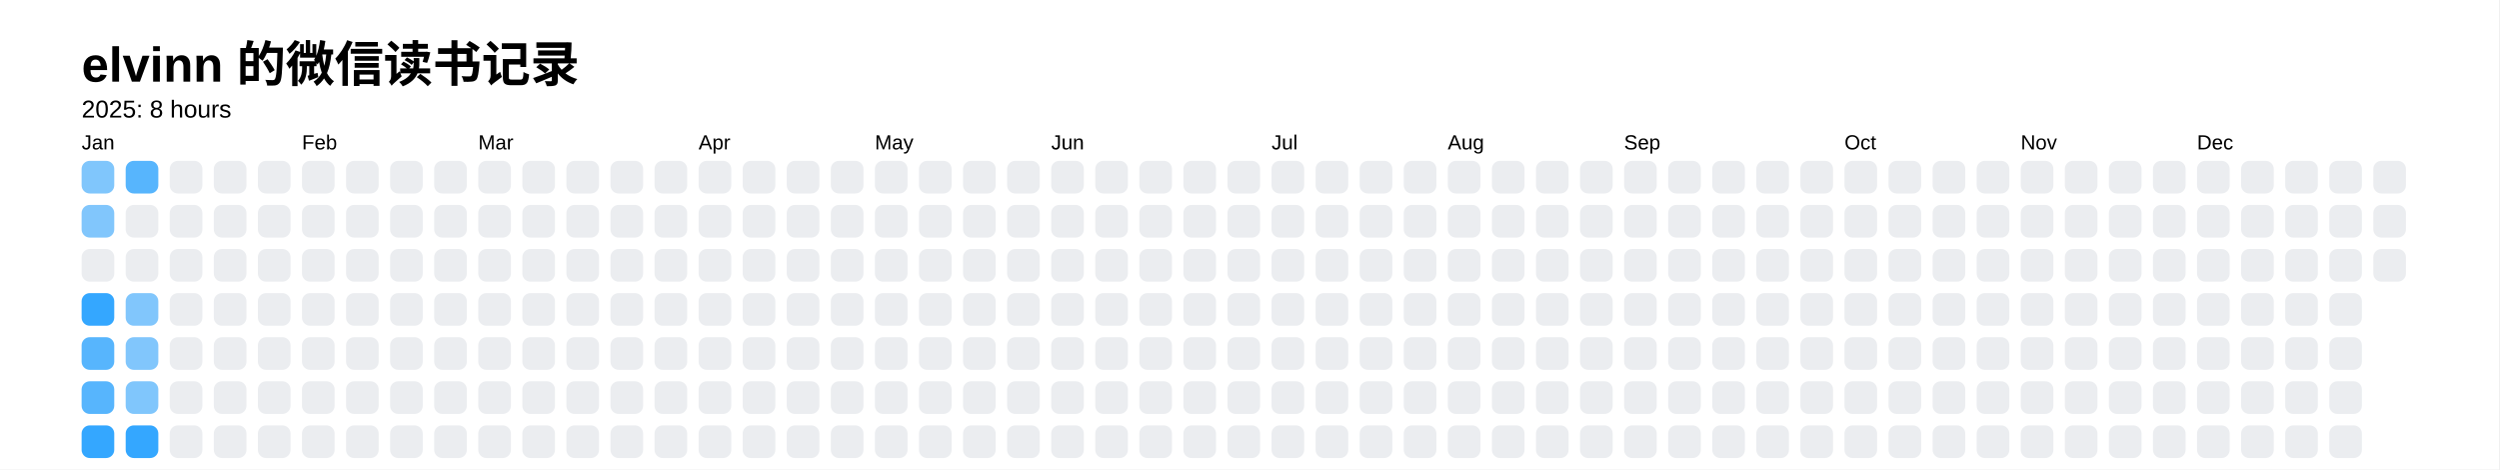
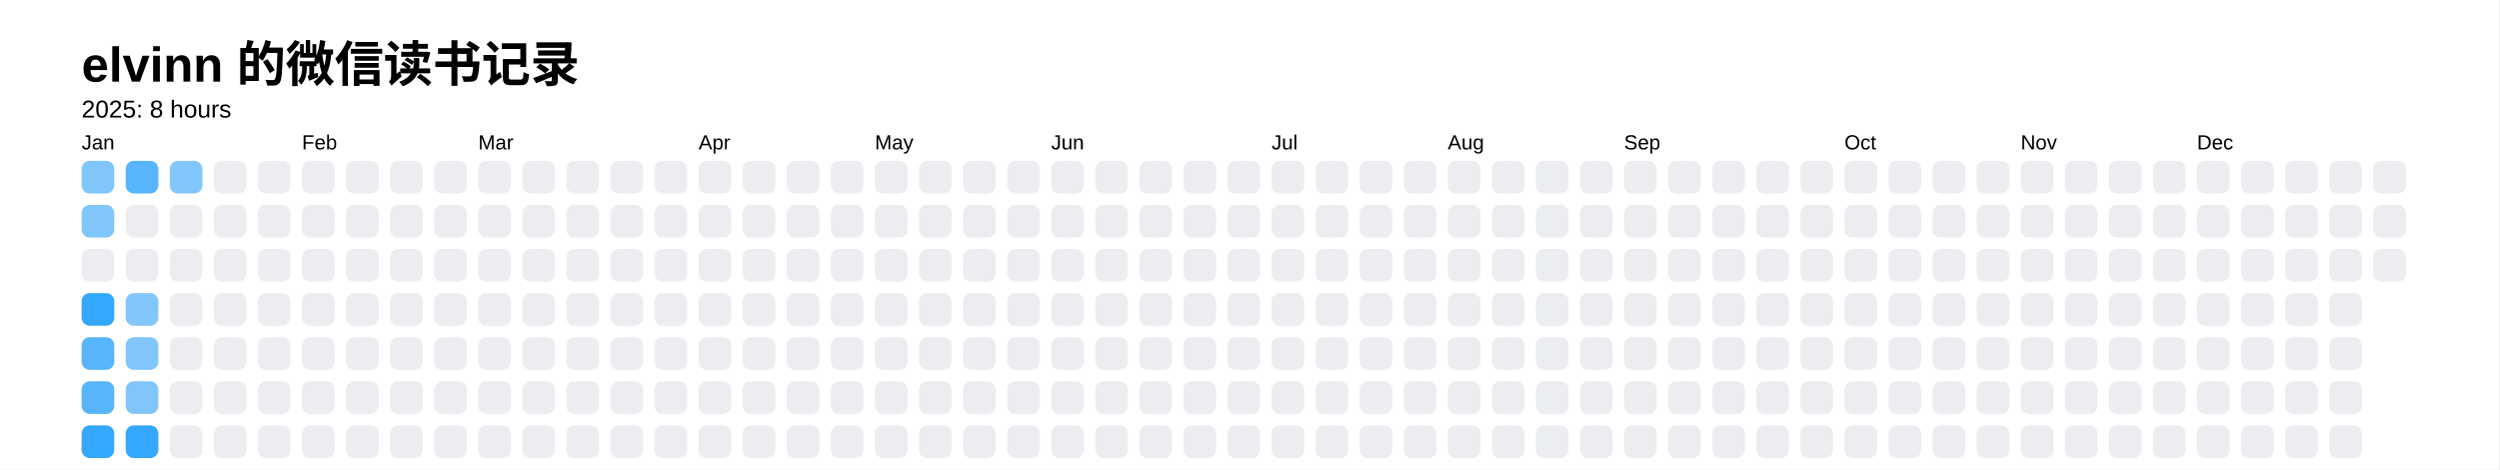
<svg xmlns="http://www.w3.org/2000/svg" baseProfile="full" height="57.5mm" version="1.1" viewBox="0,0,306.2,57.5" width="306.2mm">
  <defs />
  <rect fill="#FFFFFF" height="57.5" width="306.2" x="0" y="0" />
  <text fill="#000000" style="font-size:6px; font-family:Arial; font-weight:bold;" x="10" y="10">elvinn 的微信读书记录</text>
  <text fill="#000000" style="font-size:3px; font-family:Arial;" x="10" y="14.4">2025: 8 hours</text>
  <text fill="#000000" style="font-size:2.5px; font-family:Arial" x="10" y="18.3">Jan</text>
  <rect fill="#80c6fc" height="4" rx="1" ry="1" width="4" x="10" y="19.7" />
  <rect fill="#81c6fc" height="4" rx="1" ry="1" width="4" x="10" y="25.1" />
  <rect fill="#EBEDF0" height="4" rx="1" ry="1" width="4" x="10" y="30.5" />
  <rect fill="#34A7FF" height="4" rx="1" ry="1" width="4" x="10" y="35.9" />
  <rect fill="#57b5fd" height="4" rx="1" ry="1" width="4" x="10" y="41.3" />
  <rect fill="#57b5fd" height="4" rx="1" ry="1" width="4" x="10" y="46.7" />
  <rect fill="#34A7FF" height="4" rx="1" ry="1" width="4" x="10" y="52.1" />
  <rect fill="#57b5fd" height="4" rx="1" ry="1" width="4" x="15.4" y="19.7" />
  <rect fill="#EBEDF0" height="4" rx="1" ry="1" width="4" x="15.4" y="25.1" />
  <rect fill="#EBEDF0" height="4" rx="1" ry="1" width="4" x="15.4" y="30.5" />
  <rect fill="#81c6fc" height="4" rx="1" ry="1" width="4" x="15.4" y="35.9" />
  <rect fill="#81c6fc" height="4" rx="1" ry="1" width="4" x="15.4" y="41.3" />
  <rect fill="#80c6fc" height="4" rx="1" ry="1" width="4" x="15.4" y="46.7" />
  <rect fill="#34A7FF" height="4" rx="1" ry="1" width="4" x="15.4" y="52.1" />
-   <rect fill="#EBEDF0" height="4" rx="1" ry="1" width="4" x="20.8" y="19.7" />
+   <rect fill="#81c6fc" height="4" rx="1" ry="1" width="4" x="20.8" y="19.7" />
  <rect fill="#EBEDF0" height="4" rx="1" ry="1" width="4" x="20.8" y="25.1" />
  <rect fill="#EBEDF0" height="4" rx="1" ry="1" width="4" x="20.8" y="30.5" />
  <rect fill="#EBEDF0" height="4" rx="1" ry="1" width="4" x="20.8" y="35.9" />
  <rect fill="#EBEDF0" height="4" rx="1" ry="1" width="4" x="20.8" y="41.3" />
  <rect fill="#EBEDF0" height="4" rx="1" ry="1" width="4" x="20.8" y="46.7" />
  <rect fill="#EBEDF0" height="4" rx="1" ry="1" width="4" x="20.8" y="52.1" />
  <rect fill="#EBEDF0" height="4" rx="1" ry="1" width="4" x="26.2" y="19.7" />
  <rect fill="#EBEDF0" height="4" rx="1" ry="1" width="4" x="26.2" y="25.1" />
  <rect fill="#EBEDF0" height="4" rx="1" ry="1" width="4" x="26.2" y="30.5" />
  <rect fill="#EBEDF0" height="4" rx="1" ry="1" width="4" x="26.2" y="35.9" />
  <rect fill="#EBEDF0" height="4" rx="1" ry="1" width="4" x="26.2" y="41.3" />
  <rect fill="#EBEDF0" height="4" rx="1" ry="1" width="4" x="26.2" y="46.7" />
  <rect fill="#EBEDF0" height="4" rx="1" ry="1" width="4" x="26.2" y="52.1" />
  <rect fill="#EBEDF0" height="4" rx="1" ry="1" width="4" x="31.6" y="19.7" />
  <rect fill="#EBEDF0" height="4" rx="1" ry="1" width="4" x="31.6" y="25.1" />
  <rect fill="#EBEDF0" height="4" rx="1" ry="1" width="4" x="31.6" y="30.5" />
  <rect fill="#EBEDF0" height="4" rx="1" ry="1" width="4" x="31.6" y="35.9" />
  <rect fill="#EBEDF0" height="4" rx="1" ry="1" width="4" x="31.6" y="41.3" />
  <rect fill="#EBEDF0" height="4" rx="1" ry="1" width="4" x="31.6" y="46.7" />
  <rect fill="#EBEDF0" height="4" rx="1" ry="1" width="4" x="31.6" y="52.1" />
  <text fill="#000000" style="font-size:2.5px; font-family:Arial" x="37.0" y="18.3">Feb</text>
  <rect fill="#EBEDF0" height="4" rx="1" ry="1" width="4" x="37.0" y="19.7" />
  <rect fill="#EBEDF0" height="4" rx="1" ry="1" width="4" x="37.0" y="25.1" />
  <rect fill="#EBEDF0" height="4" rx="1" ry="1" width="4" x="37.0" y="30.5" />
  <rect fill="#EBEDF0" height="4" rx="1" ry="1" width="4" x="37.0" y="35.9" />
  <rect fill="#EBEDF0" height="4" rx="1" ry="1" width="4" x="37.0" y="41.3" />
  <rect fill="#EBEDF0" height="4" rx="1" ry="1" width="4" x="37.0" y="46.7" />
  <rect fill="#EBEDF0" height="4" rx="1" ry="1" width="4" x="37.0" y="52.1" />
  <rect fill="#EBEDF0" height="4" rx="1" ry="1" width="4" x="42.4" y="19.7" />
  <rect fill="#EBEDF0" height="4" rx="1" ry="1" width="4" x="42.4" y="25.1" />
  <rect fill="#EBEDF0" height="4" rx="1" ry="1" width="4" x="42.4" y="30.5" />
  <rect fill="#EBEDF0" height="4" rx="1" ry="1" width="4" x="42.4" y="35.9" />
  <rect fill="#EBEDF0" height="4" rx="1" ry="1" width="4" x="42.4" y="41.3" />
  <rect fill="#EBEDF0" height="4" rx="1" ry="1" width="4" x="42.4" y="46.7" />
  <rect fill="#EBEDF0" height="4" rx="1" ry="1" width="4" x="42.4" y="52.1" />
  <rect fill="#EBEDF0" height="4" rx="1" ry="1" width="4" x="47.8" y="19.7" />
  <rect fill="#EBEDF0" height="4" rx="1" ry="1" width="4" x="47.8" y="25.1" />
  <rect fill="#EBEDF0" height="4" rx="1" ry="1" width="4" x="47.8" y="30.5" />
  <rect fill="#EBEDF0" height="4" rx="1" ry="1" width="4" x="47.8" y="35.9" />
  <rect fill="#EBEDF0" height="4" rx="1" ry="1" width="4" x="47.8" y="41.3" />
  <rect fill="#EBEDF0" height="4" rx="1" ry="1" width="4" x="47.8" y="46.7" />
  <rect fill="#EBEDF0" height="4" rx="1" ry="1" width="4" x="47.8" y="52.1" />
  <rect fill="#EBEDF0" height="4" rx="1" ry="1" width="4" x="53.2" y="19.7" />
  <rect fill="#EBEDF0" height="4" rx="1" ry="1" width="4" x="53.2" y="25.1" />
  <rect fill="#EBEDF0" height="4" rx="1" ry="1" width="4" x="53.2" y="30.5" />
  <rect fill="#EBEDF0" height="4" rx="1" ry="1" width="4" x="53.2" y="35.9" />
  <rect fill="#EBEDF0" height="4" rx="1" ry="1" width="4" x="53.2" y="41.3" />
  <rect fill="#EBEDF0" height="4" rx="1" ry="1" width="4" x="53.2" y="46.7" />
  <rect fill="#EBEDF0" height="4" rx="1" ry="1" width="4" x="53.2" y="52.1" />
  <text fill="#000000" style="font-size:2.5px; font-family:Arial" x="58.6" y="18.3">Mar</text>
  <rect fill="#EBEDF0" height="4" rx="1" ry="1" width="4" x="58.6" y="19.7" />
  <rect fill="#EBEDF0" height="4" rx="1" ry="1" width="4" x="58.6" y="25.1" />
  <rect fill="#EBEDF0" height="4" rx="1" ry="1" width="4" x="58.6" y="30.5" />
  <rect fill="#EBEDF0" height="4" rx="1" ry="1" width="4" x="58.6" y="35.9" />
  <rect fill="#EBEDF0" height="4" rx="1" ry="1" width="4" x="58.6" y="41.3" />
  <rect fill="#EBEDF0" height="4" rx="1" ry="1" width="4" x="58.6" y="46.7" />
  <rect fill="#EBEDF0" height="4" rx="1" ry="1" width="4" x="58.6" y="52.1" />
  <rect fill="#EBEDF0" height="4" rx="1" ry="1" width="4" x="64" y="19.7" />
  <rect fill="#EBEDF0" height="4" rx="1" ry="1" width="4" x="64" y="25.1" />
  <rect fill="#EBEDF0" height="4" rx="1" ry="1" width="4" x="64" y="30.5" />
  <rect fill="#EBEDF0" height="4" rx="1" ry="1" width="4" x="64" y="35.9" />
  <rect fill="#EBEDF0" height="4" rx="1" ry="1" width="4" x="64" y="41.3" />
  <rect fill="#EBEDF0" height="4" rx="1" ry="1" width="4" x="64" y="46.7" />
  <rect fill="#EBEDF0" height="4" rx="1" ry="1" width="4" x="64" y="52.1" />
  <rect fill="#EBEDF0" height="4" rx="1" ry="1" width="4" x="69.4" y="19.7" />
  <rect fill="#EBEDF0" height="4" rx="1" ry="1" width="4" x="69.4" y="25.1" />
  <rect fill="#EBEDF0" height="4" rx="1" ry="1" width="4" x="69.4" y="30.5" />
  <rect fill="#EBEDF0" height="4" rx="1" ry="1" width="4" x="69.4" y="35.9" />
  <rect fill="#EBEDF0" height="4" rx="1" ry="1" width="4" x="69.4" y="41.3" />
  <rect fill="#EBEDF0" height="4" rx="1" ry="1" width="4" x="69.4" y="46.7" />
  <rect fill="#EBEDF0" height="4" rx="1" ry="1" width="4" x="69.4" y="52.1" />
  <rect fill="#EBEDF0" height="4" rx="1" ry="1" width="4" x="74.8" y="19.7" />
  <rect fill="#EBEDF0" height="4" rx="1" ry="1" width="4" x="74.8" y="25.1" />
  <rect fill="#EBEDF0" height="4" rx="1" ry="1" width="4" x="74.8" y="30.5" />
  <rect fill="#EBEDF0" height="4" rx="1" ry="1" width="4" x="74.8" y="35.9" />
  <rect fill="#EBEDF0" height="4" rx="1" ry="1" width="4" x="74.8" y="41.3" />
  <rect fill="#EBEDF0" height="4" rx="1" ry="1" width="4" x="74.8" y="46.7" />
  <rect fill="#EBEDF0" height="4" rx="1" ry="1" width="4" x="74.8" y="52.1" />
  <rect fill="#EBEDF0" height="4" rx="1" ry="1" width="4" x="80.2" y="19.7" />
  <rect fill="#EBEDF0" height="4" rx="1" ry="1" width="4" x="80.2" y="25.1" />
  <rect fill="#EBEDF0" height="4" rx="1" ry="1" width="4" x="80.2" y="30.5" />
  <rect fill="#EBEDF0" height="4" rx="1" ry="1" width="4" x="80.2" y="35.9" />
  <rect fill="#EBEDF0" height="4" rx="1" ry="1" width="4" x="80.2" y="41.3" />
  <rect fill="#EBEDF0" height="4" rx="1" ry="1" width="4" x="80.2" y="46.7" />
  <rect fill="#EBEDF0" height="4" rx="1" ry="1" width="4" x="80.2" y="52.1" />
  <text fill="#000000" style="font-size:2.5px; font-family:Arial" x="85.6" y="18.3">Apr</text>
  <rect fill="#EBEDF0" height="4" rx="1" ry="1" width="4" x="85.6" y="19.7" />
  <rect fill="#EBEDF0" height="4" rx="1" ry="1" width="4" x="85.6" y="25.1" />
  <rect fill="#EBEDF0" height="4" rx="1" ry="1" width="4" x="85.6" y="30.5" />
  <rect fill="#EBEDF0" height="4" rx="1" ry="1" width="4" x="85.6" y="35.9" />
  <rect fill="#EBEDF0" height="4" rx="1" ry="1" width="4" x="85.6" y="41.3" />
  <rect fill="#EBEDF0" height="4" rx="1" ry="1" width="4" x="85.6" y="46.7" />
  <rect fill="#EBEDF0" height="4" rx="1" ry="1" width="4" x="85.6" y="52.1" />
  <rect fill="#EBEDF0" height="4" rx="1" ry="1" width="4" x="91" y="19.7" />
  <rect fill="#EBEDF0" height="4" rx="1" ry="1" width="4" x="91" y="25.1" />
  <rect fill="#EBEDF0" height="4" rx="1" ry="1" width="4" x="91" y="30.5" />
  <rect fill="#EBEDF0" height="4" rx="1" ry="1" width="4" x="91" y="35.9" />
  <rect fill="#EBEDF0" height="4" rx="1" ry="1" width="4" x="91" y="41.3" />
  <rect fill="#EBEDF0" height="4" rx="1" ry="1" width="4" x="91" y="46.7" />
  <rect fill="#EBEDF0" height="4" rx="1" ry="1" width="4" x="91" y="52.1" />
  <rect fill="#EBEDF0" height="4" rx="1" ry="1" width="4" x="96.4" y="19.7" />
  <rect fill="#EBEDF0" height="4" rx="1" ry="1" width="4" x="96.4" y="25.1" />
  <rect fill="#EBEDF0" height="4" rx="1" ry="1" width="4" x="96.4" y="30.5" />
  <rect fill="#EBEDF0" height="4" rx="1" ry="1" width="4" x="96.4" y="35.9" />
  <rect fill="#EBEDF0" height="4" rx="1" ry="1" width="4" x="96.4" y="41.3" />
  <rect fill="#EBEDF0" height="4" rx="1" ry="1" width="4" x="96.4" y="46.7" />
  <rect fill="#EBEDF0" height="4" rx="1" ry="1" width="4" x="96.4" y="52.1" />
  <rect fill="#EBEDF0" height="4" rx="1" ry="1" width="4" x="101.8" y="19.7" />
  <rect fill="#EBEDF0" height="4" rx="1" ry="1" width="4" x="101.8" y="25.1" />
  <rect fill="#EBEDF0" height="4" rx="1" ry="1" width="4" x="101.8" y="30.5" />
  <rect fill="#EBEDF0" height="4" rx="1" ry="1" width="4" x="101.8" y="35.9" />
  <rect fill="#EBEDF0" height="4" rx="1" ry="1" width="4" x="101.8" y="41.3" />
  <rect fill="#EBEDF0" height="4" rx="1" ry="1" width="4" x="101.8" y="46.7" />
  <rect fill="#EBEDF0" height="4" rx="1" ry="1" width="4" x="101.8" y="52.1" />
  <text fill="#000000" style="font-size:2.5px; font-family:Arial" x="107.2" y="18.3">May</text>
  <rect fill="#EBEDF0" height="4" rx="1" ry="1" width="4" x="107.2" y="19.7" />
  <rect fill="#EBEDF0" height="4" rx="1" ry="1" width="4" x="107.2" y="25.1" />
  <rect fill="#EBEDF0" height="4" rx="1" ry="1" width="4" x="107.2" y="30.5" />
  <rect fill="#EBEDF0" height="4" rx="1" ry="1" width="4" x="107.2" y="35.9" />
  <rect fill="#EBEDF0" height="4" rx="1" ry="1" width="4" x="107.2" y="41.3" />
  <rect fill="#EBEDF0" height="4" rx="1" ry="1" width="4" x="107.2" y="46.7" />
  <rect fill="#EBEDF0" height="4" rx="1" ry="1" width="4" x="107.2" y="52.1" />
  <rect fill="#EBEDF0" height="4" rx="1" ry="1" width="4" x="112.6" y="19.7" />
  <rect fill="#EBEDF0" height="4" rx="1" ry="1" width="4" x="112.6" y="25.1" />
  <rect fill="#EBEDF0" height="4" rx="1" ry="1" width="4" x="112.6" y="30.5" />
  <rect fill="#EBEDF0" height="4" rx="1" ry="1" width="4" x="112.6" y="35.9" />
  <rect fill="#EBEDF0" height="4" rx="1" ry="1" width="4" x="112.6" y="41.3" />
  <rect fill="#EBEDF0" height="4" rx="1" ry="1" width="4" x="112.6" y="46.7" />
  <rect fill="#EBEDF0" height="4" rx="1" ry="1" width="4" x="112.6" y="52.1" />
  <rect fill="#EBEDF0" height="4" rx="1" ry="1" width="4" x="118" y="19.7" />
  <rect fill="#EBEDF0" height="4" rx="1" ry="1" width="4" x="118" y="25.1" />
  <rect fill="#EBEDF0" height="4" rx="1" ry="1" width="4" x="118" y="30.5" />
  <rect fill="#EBEDF0" height="4" rx="1" ry="1" width="4" x="118" y="35.9" />
  <rect fill="#EBEDF0" height="4" rx="1" ry="1" width="4" x="118" y="41.3" />
  <rect fill="#EBEDF0" height="4" rx="1" ry="1" width="4" x="118" y="46.7" />
  <rect fill="#EBEDF0" height="4" rx="1" ry="1" width="4" x="118" y="52.1" />
  <rect fill="#EBEDF0" height="4" rx="1" ry="1" width="4" x="123.4" y="19.7" />
  <rect fill="#EBEDF0" height="4" rx="1" ry="1" width="4" x="123.4" y="25.1" />
  <rect fill="#EBEDF0" height="4" rx="1" ry="1" width="4" x="123.4" y="30.5" />
  <rect fill="#EBEDF0" height="4" rx="1" ry="1" width="4" x="123.4" y="35.9" />
  <rect fill="#EBEDF0" height="4" rx="1" ry="1" width="4" x="123.4" y="41.3" />
  <rect fill="#EBEDF0" height="4" rx="1" ry="1" width="4" x="123.4" y="46.7" />
  <rect fill="#EBEDF0" height="4" rx="1" ry="1" width="4" x="123.4" y="52.1" />
  <text fill="#000000" style="font-size:2.5px; font-family:Arial" x="128.8" y="18.3">Jun</text>
  <rect fill="#EBEDF0" height="4" rx="1" ry="1" width="4" x="128.8" y="19.7" />
  <rect fill="#EBEDF0" height="4" rx="1" ry="1" width="4" x="128.8" y="25.1" />
  <rect fill="#EBEDF0" height="4" rx="1" ry="1" width="4" x="128.8" y="30.5" />
  <rect fill="#EBEDF0" height="4" rx="1" ry="1" width="4" x="128.8" y="35.9" />
  <rect fill="#EBEDF0" height="4" rx="1" ry="1" width="4" x="128.8" y="41.3" />
  <rect fill="#EBEDF0" height="4" rx="1" ry="1" width="4" x="128.8" y="46.7" />
  <rect fill="#EBEDF0" height="4" rx="1" ry="1" width="4" x="128.8" y="52.1" />
  <rect fill="#EBEDF0" height="4" rx="1" ry="1" width="4" x="134.2" y="19.7" />
  <rect fill="#EBEDF0" height="4" rx="1" ry="1" width="4" x="134.2" y="25.1" />
  <rect fill="#EBEDF0" height="4" rx="1" ry="1" width="4" x="134.2" y="30.5" />
  <rect fill="#EBEDF0" height="4" rx="1" ry="1" width="4" x="134.2" y="35.9" />
  <rect fill="#EBEDF0" height="4" rx="1" ry="1" width="4" x="134.2" y="41.3" />
  <rect fill="#EBEDF0" height="4" rx="1" ry="1" width="4" x="134.2" y="46.7" />
  <rect fill="#EBEDF0" height="4" rx="1" ry="1" width="4" x="134.2" y="52.1" />
  <rect fill="#EBEDF0" height="4" rx="1" ry="1" width="4" x="139.6" y="19.7" />
  <rect fill="#EBEDF0" height="4" rx="1" ry="1" width="4" x="139.6" y="25.1" />
  <rect fill="#EBEDF0" height="4" rx="1" ry="1" width="4" x="139.6" y="30.5" />
  <rect fill="#EBEDF0" height="4" rx="1" ry="1" width="4" x="139.6" y="35.9" />
  <rect fill="#EBEDF0" height="4" rx="1" ry="1" width="4" x="139.6" y="41.3" />
  <rect fill="#EBEDF0" height="4" rx="1" ry="1" width="4" x="139.6" y="46.7" />
  <rect fill="#EBEDF0" height="4" rx="1" ry="1" width="4" x="139.6" y="52.1" />
  <rect fill="#EBEDF0" height="4" rx="1" ry="1" width="4" x="145" y="19.7" />
  <rect fill="#EBEDF0" height="4" rx="1" ry="1" width="4" x="145" y="25.1" />
  <rect fill="#EBEDF0" height="4" rx="1" ry="1" width="4" x="145" y="30.5" />
  <rect fill="#EBEDF0" height="4" rx="1" ry="1" width="4" x="145" y="35.9" />
  <rect fill="#EBEDF0" height="4" rx="1" ry="1" width="4" x="145" y="41.3" />
  <rect fill="#EBEDF0" height="4" rx="1" ry="1" width="4" x="145" y="46.7" />
  <rect fill="#EBEDF0" height="4" rx="1" ry="1" width="4" x="145" y="52.1" />
  <rect fill="#EBEDF0" height="4" rx="1" ry="1" width="4" x="150.4" y="19.7" />
  <rect fill="#EBEDF0" height="4" rx="1" ry="1" width="4" x="150.4" y="25.1" />
  <rect fill="#EBEDF0" height="4" rx="1" ry="1" width="4" x="150.4" y="30.5" />
  <rect fill="#EBEDF0" height="4" rx="1" ry="1" width="4" x="150.4" y="35.9" />
  <rect fill="#EBEDF0" height="4" rx="1" ry="1" width="4" x="150.4" y="41.3" />
  <rect fill="#EBEDF0" height="4" rx="1" ry="1" width="4" x="150.4" y="46.7" />
  <rect fill="#EBEDF0" height="4" rx="1" ry="1" width="4" x="150.4" y="52.1" />
  <text fill="#000000" style="font-size:2.5px; font-family:Arial" x="155.8" y="18.3">Jul</text>
  <rect fill="#EBEDF0" height="4" rx="1" ry="1" width="4" x="155.8" y="19.7" />
  <rect fill="#EBEDF0" height="4" rx="1" ry="1" width="4" x="155.8" y="25.1" />
  <rect fill="#EBEDF0" height="4" rx="1" ry="1" width="4" x="155.8" y="30.5" />
  <rect fill="#EBEDF0" height="4" rx="1" ry="1" width="4" x="155.8" y="35.9" />
  <rect fill="#EBEDF0" height="4" rx="1" ry="1" width="4" x="155.8" y="41.3" />
  <rect fill="#EBEDF0" height="4" rx="1" ry="1" width="4" x="155.8" y="46.7" />
  <rect fill="#EBEDF0" height="4" rx="1" ry="1" width="4" x="155.8" y="52.1" />
  <rect fill="#EBEDF0" height="4" rx="1" ry="1" width="4" x="161.2" y="19.7" />
  <rect fill="#EBEDF0" height="4" rx="1" ry="1" width="4" x="161.2" y="25.1" />
  <rect fill="#EBEDF0" height="4" rx="1" ry="1" width="4" x="161.2" y="30.5" />
  <rect fill="#EBEDF0" height="4" rx="1" ry="1" width="4" x="161.2" y="35.9" />
  <rect fill="#EBEDF0" height="4" rx="1" ry="1" width="4" x="161.2" y="41.3" />
  <rect fill="#EBEDF0" height="4" rx="1" ry="1" width="4" x="161.2" y="46.7" />
  <rect fill="#EBEDF0" height="4" rx="1" ry="1" width="4" x="161.2" y="52.1" />
  <rect fill="#EBEDF0" height="4" rx="1" ry="1" width="4" x="166.6" y="19.7" />
  <rect fill="#EBEDF0" height="4" rx="1" ry="1" width="4" x="166.6" y="25.1" />
  <rect fill="#EBEDF0" height="4" rx="1" ry="1" width="4" x="166.6" y="30.5" />
  <rect fill="#EBEDF0" height="4" rx="1" ry="1" width="4" x="166.6" y="35.9" />
  <rect fill="#EBEDF0" height="4" rx="1" ry="1" width="4" x="166.6" y="41.3" />
  <rect fill="#EBEDF0" height="4" rx="1" ry="1" width="4" x="166.6" y="46.7" />
  <rect fill="#EBEDF0" height="4" rx="1" ry="1" width="4" x="166.6" y="52.1" />
  <rect fill="#EBEDF0" height="4" rx="1" ry="1" width="4" x="172" y="19.7" />
  <rect fill="#EBEDF0" height="4" rx="1" ry="1" width="4" x="172" y="25.1" />
  <rect fill="#EBEDF0" height="4" rx="1" ry="1" width="4" x="172" y="30.5" />
  <rect fill="#EBEDF0" height="4" rx="1" ry="1" width="4" x="172" y="35.9" />
  <rect fill="#EBEDF0" height="4" rx="1" ry="1" width="4" x="172" y="41.3" />
  <rect fill="#EBEDF0" height="4" rx="1" ry="1" width="4" x="172" y="46.7" />
  <rect fill="#EBEDF0" height="4" rx="1" ry="1" width="4" x="172" y="52.1" />
  <text fill="#000000" style="font-size:2.5px; font-family:Arial" x="177.4" y="18.3">Aug</text>
  <rect fill="#EBEDF0" height="4" rx="1" ry="1" width="4" x="177.4" y="19.7" />
  <rect fill="#EBEDF0" height="4" rx="1" ry="1" width="4" x="177.4" y="25.1" />
  <rect fill="#EBEDF0" height="4" rx="1" ry="1" width="4" x="177.4" y="30.5" />
  <rect fill="#EBEDF0" height="4" rx="1" ry="1" width="4" x="177.4" y="35.9" />
  <rect fill="#EBEDF0" height="4" rx="1" ry="1" width="4" x="177.4" y="41.3" />
  <rect fill="#EBEDF0" height="4" rx="1" ry="1" width="4" x="177.4" y="46.7" />
  <rect fill="#EBEDF0" height="4" rx="1" ry="1" width="4" x="177.4" y="52.1" />
  <rect fill="#EBEDF0" height="4" rx="1" ry="1" width="4" x="182.8" y="19.7" />
  <rect fill="#EBEDF0" height="4" rx="1" ry="1" width="4" x="182.8" y="25.1" />
  <rect fill="#EBEDF0" height="4" rx="1" ry="1" width="4" x="182.8" y="30.5" />
  <rect fill="#EBEDF0" height="4" rx="1" ry="1" width="4" x="182.8" y="35.9" />
  <rect fill="#EBEDF0" height="4" rx="1" ry="1" width="4" x="182.8" y="41.3" />
  <rect fill="#EBEDF0" height="4" rx="1" ry="1" width="4" x="182.8" y="46.7" />
  <rect fill="#EBEDF0" height="4" rx="1" ry="1" width="4" x="182.8" y="52.1" />
  <rect fill="#EBEDF0" height="4" rx="1" ry="1" width="4" x="188.2" y="19.7" />
  <rect fill="#EBEDF0" height="4" rx="1" ry="1" width="4" x="188.2" y="25.1" />
  <rect fill="#EBEDF0" height="4" rx="1" ry="1" width="4" x="188.2" y="30.5" />
  <rect fill="#EBEDF0" height="4" rx="1" ry="1" width="4" x="188.2" y="35.9" />
  <rect fill="#EBEDF0" height="4" rx="1" ry="1" width="4" x="188.2" y="41.3" />
  <rect fill="#EBEDF0" height="4" rx="1" ry="1" width="4" x="188.2" y="46.7" />
  <rect fill="#EBEDF0" height="4" rx="1" ry="1" width="4" x="188.2" y="52.1" />
  <rect fill="#EBEDF0" height="4" rx="1" ry="1" width="4" x="193.6" y="19.7" />
  <rect fill="#EBEDF0" height="4" rx="1" ry="1" width="4" x="193.6" y="25.1" />
  <rect fill="#EBEDF0" height="4" rx="1" ry="1" width="4" x="193.6" y="30.5" />
  <rect fill="#EBEDF0" height="4" rx="1" ry="1" width="4" x="193.6" y="35.9" />
  <rect fill="#EBEDF0" height="4" rx="1" ry="1" width="4" x="193.6" y="41.3" />
  <rect fill="#EBEDF0" height="4" rx="1" ry="1" width="4" x="193.6" y="46.7" />
  <rect fill="#EBEDF0" height="4" rx="1" ry="1" width="4" x="193.6" y="52.1" />
  <text fill="#000000" style="font-size:2.5px; font-family:Arial" x="199" y="18.3">Sep</text>
  <rect fill="#EBEDF0" height="4" rx="1" ry="1" width="4" x="199" y="19.7" />
  <rect fill="#EBEDF0" height="4" rx="1" ry="1" width="4" x="199" y="25.1" />
  <rect fill="#EBEDF0" height="4" rx="1" ry="1" width="4" x="199" y="30.5" />
  <rect fill="#EBEDF0" height="4" rx="1" ry="1" width="4" x="199" y="35.9" />
  <rect fill="#EBEDF0" height="4" rx="1" ry="1" width="4" x="199" y="41.3" />
  <rect fill="#EBEDF0" height="4" rx="1" ry="1" width="4" x="199" y="46.7" />
  <rect fill="#EBEDF0" height="4" rx="1" ry="1" width="4" x="199" y="52.1" />
  <rect fill="#EBEDF0" height="4" rx="1" ry="1" width="4" x="204.4" y="19.7" />
  <rect fill="#EBEDF0" height="4" rx="1" ry="1" width="4" x="204.4" y="25.1" />
  <rect fill="#EBEDF0" height="4" rx="1" ry="1" width="4" x="204.4" y="30.5" />
  <rect fill="#EBEDF0" height="4" rx="1" ry="1" width="4" x="204.4" y="35.9" />
  <rect fill="#EBEDF0" height="4" rx="1" ry="1" width="4" x="204.4" y="41.3" />
  <rect fill="#EBEDF0" height="4" rx="1" ry="1" width="4" x="204.4" y="46.7" />
  <rect fill="#EBEDF0" height="4" rx="1" ry="1" width="4" x="204.4" y="52.1" />
  <rect fill="#EBEDF0" height="4" rx="1" ry="1" width="4" x="209.8" y="19.7" />
  <rect fill="#EBEDF0" height="4" rx="1" ry="1" width="4" x="209.8" y="25.1" />
  <rect fill="#EBEDF0" height="4" rx="1" ry="1" width="4" x="209.8" y="30.5" />
  <rect fill="#EBEDF0" height="4" rx="1" ry="1" width="4" x="209.8" y="35.9" />
  <rect fill="#EBEDF0" height="4" rx="1" ry="1" width="4" x="209.8" y="41.3" />
  <rect fill="#EBEDF0" height="4" rx="1" ry="1" width="4" x="209.8" y="46.7" />
  <rect fill="#EBEDF0" height="4" rx="1" ry="1" width="4" x="209.8" y="52.1" />
  <rect fill="#EBEDF0" height="4" rx="1" ry="1" width="4" x="215.2" y="19.7" />
  <rect fill="#EBEDF0" height="4" rx="1" ry="1" width="4" x="215.2" y="25.1" />
  <rect fill="#EBEDF0" height="4" rx="1" ry="1" width="4" x="215.2" y="30.5" />
  <rect fill="#EBEDF0" height="4" rx="1" ry="1" width="4" x="215.2" y="35.9" />
  <rect fill="#EBEDF0" height="4" rx="1" ry="1" width="4" x="215.2" y="41.3" />
  <rect fill="#EBEDF0" height="4" rx="1" ry="1" width="4" x="215.2" y="46.7" />
  <rect fill="#EBEDF0" height="4" rx="1" ry="1" width="4" x="215.2" y="52.1" />
  <rect fill="#EBEDF0" height="4" rx="1" ry="1" width="4" x="220.6" y="19.7" />
  <rect fill="#EBEDF0" height="4" rx="1" ry="1" width="4" x="220.6" y="25.1" />
  <rect fill="#EBEDF0" height="4" rx="1" ry="1" width="4" x="220.6" y="30.5" />
  <rect fill="#EBEDF0" height="4" rx="1" ry="1" width="4" x="220.6" y="35.9" />
  <rect fill="#EBEDF0" height="4" rx="1" ry="1" width="4" x="220.6" y="41.3" />
  <rect fill="#EBEDF0" height="4" rx="1" ry="1" width="4" x="220.6" y="46.7" />
  <rect fill="#EBEDF0" height="4" rx="1" ry="1" width="4" x="220.6" y="52.1" />
  <text fill="#000000" style="font-size:2.5px; font-family:Arial" x="226" y="18.3">Oct</text>
  <rect fill="#EBEDF0" height="4" rx="1" ry="1" width="4" x="226" y="19.7" />
  <rect fill="#EBEDF0" height="4" rx="1" ry="1" width="4" x="226" y="25.1" />
  <rect fill="#EBEDF0" height="4" rx="1" ry="1" width="4" x="226" y="30.5" />
  <rect fill="#EBEDF0" height="4" rx="1" ry="1" width="4" x="226" y="35.9" />
  <rect fill="#EBEDF0" height="4" rx="1" ry="1" width="4" x="226" y="41.3" />
  <rect fill="#EBEDF0" height="4" rx="1" ry="1" width="4" x="226" y="46.7" />
  <rect fill="#EBEDF0" height="4" rx="1" ry="1" width="4" x="226" y="52.1" />
  <rect fill="#EBEDF0" height="4" rx="1" ry="1" width="4" x="231.4" y="19.7" />
  <rect fill="#EBEDF0" height="4" rx="1" ry="1" width="4" x="231.4" y="25.1" />
  <rect fill="#EBEDF0" height="4" rx="1" ry="1" width="4" x="231.4" y="30.5" />
  <rect fill="#EBEDF0" height="4" rx="1" ry="1" width="4" x="231.4" y="35.9" />
  <rect fill="#EBEDF0" height="4" rx="1" ry="1" width="4" x="231.4" y="41.3" />
  <rect fill="#EBEDF0" height="4" rx="1" ry="1" width="4" x="231.4" y="46.7" />
  <rect fill="#EBEDF0" height="4" rx="1" ry="1" width="4" x="231.4" y="52.1" />
  <rect fill="#EBEDF0" height="4" rx="1" ry="1" width="4" x="236.8" y="19.7" />
  <rect fill="#EBEDF0" height="4" rx="1" ry="1" width="4" x="236.8" y="25.1" />
  <rect fill="#EBEDF0" height="4" rx="1" ry="1" width="4" x="236.8" y="30.5" />
  <rect fill="#EBEDF0" height="4" rx="1" ry="1" width="4" x="236.8" y="35.9" />
  <rect fill="#EBEDF0" height="4" rx="1" ry="1" width="4" x="236.8" y="41.3" />
  <rect fill="#EBEDF0" height="4" rx="1" ry="1" width="4" x="236.8" y="46.7" />
  <rect fill="#EBEDF0" height="4" rx="1" ry="1" width="4" x="236.8" y="52.1" />
  <rect fill="#EBEDF0" height="4" rx="1" ry="1" width="4" x="242.2" y="19.7" />
  <rect fill="#EBEDF0" height="4" rx="1" ry="1" width="4" x="242.2" y="25.1" />
  <rect fill="#EBEDF0" height="4" rx="1" ry="1" width="4" x="242.2" y="30.5" />
  <rect fill="#EBEDF0" height="4" rx="1" ry="1" width="4" x="242.2" y="35.9" />
  <rect fill="#EBEDF0" height="4" rx="1" ry="1" width="4" x="242.2" y="41.3" />
  <rect fill="#EBEDF0" height="4" rx="1" ry="1" width="4" x="242.2" y="46.7" />
  <rect fill="#EBEDF0" height="4" rx="1" ry="1" width="4" x="242.2" y="52.1" />
  <text fill="#000000" style="font-size:2.5px; font-family:Arial" x="247.6" y="18.3">Nov</text>
  <rect fill="#EBEDF0" height="4" rx="1" ry="1" width="4" x="247.6" y="19.7" />
  <rect fill="#EBEDF0" height="4" rx="1" ry="1" width="4" x="247.6" y="25.1" />
  <rect fill="#EBEDF0" height="4" rx="1" ry="1" width="4" x="247.6" y="30.5" />
  <rect fill="#EBEDF0" height="4" rx="1" ry="1" width="4" x="247.6" y="35.9" />
  <rect fill="#EBEDF0" height="4" rx="1" ry="1" width="4" x="247.6" y="41.3" />
  <rect fill="#EBEDF0" height="4" rx="1" ry="1" width="4" x="247.6" y="46.7" />
  <rect fill="#EBEDF0" height="4" rx="1" ry="1" width="4" x="247.6" y="52.1" />
  <rect fill="#EBEDF0" height="4" rx="1" ry="1" width="4" x="253" y="19.7" />
  <rect fill="#EBEDF0" height="4" rx="1" ry="1" width="4" x="253" y="25.1" />
  <rect fill="#EBEDF0" height="4" rx="1" ry="1" width="4" x="253" y="30.5" />
  <rect fill="#EBEDF0" height="4" rx="1" ry="1" width="4" x="253" y="35.9" />
  <rect fill="#EBEDF0" height="4" rx="1" ry="1" width="4" x="253" y="41.3" />
  <rect fill="#EBEDF0" height="4" rx="1" ry="1" width="4" x="253" y="46.7" />
  <rect fill="#EBEDF0" height="4" rx="1" ry="1" width="4" x="253" y="52.1" />
  <rect fill="#EBEDF0" height="4" rx="1" ry="1" width="4" x="258.4" y="19.7" />
  <rect fill="#EBEDF0" height="4" rx="1" ry="1" width="4" x="258.4" y="25.1" />
  <rect fill="#EBEDF0" height="4" rx="1" ry="1" width="4" x="258.4" y="30.5" />
  <rect fill="#EBEDF0" height="4" rx="1" ry="1" width="4" x="258.4" y="35.9" />
  <rect fill="#EBEDF0" height="4" rx="1" ry="1" width="4" x="258.4" y="41.3" />
  <rect fill="#EBEDF0" height="4" rx="1" ry="1" width="4" x="258.4" y="46.7" />
  <rect fill="#EBEDF0" height="4" rx="1" ry="1" width="4" x="258.4" y="52.1" />
  <rect fill="#EBEDF0" height="4" rx="1" ry="1" width="4" x="263.8" y="19.7" />
  <rect fill="#EBEDF0" height="4" rx="1" ry="1" width="4" x="263.8" y="25.1" />
  <rect fill="#EBEDF0" height="4" rx="1" ry="1" width="4" x="263.8" y="30.5" />
  <rect fill="#EBEDF0" height="4" rx="1" ry="1" width="4" x="263.8" y="35.9" />
  <rect fill="#EBEDF0" height="4" rx="1" ry="1" width="4" x="263.8" y="41.3" />
  <rect fill="#EBEDF0" height="4" rx="1" ry="1" width="4" x="263.8" y="46.7" />
  <rect fill="#EBEDF0" height="4" rx="1" ry="1" width="4" x="263.8" y="52.1" />
  <text fill="#000000" style="font-size:2.5px; font-family:Arial" x="269.2" y="18.3">Dec</text>
  <rect fill="#EBEDF0" height="4" rx="1" ry="1" width="4" x="269.2" y="19.7" />
  <rect fill="#EBEDF0" height="4" rx="1" ry="1" width="4" x="269.2" y="25.1" />
  <rect fill="#EBEDF0" height="4" rx="1" ry="1" width="4" x="269.2" y="30.5" />
  <rect fill="#EBEDF0" height="4" rx="1" ry="1" width="4" x="269.2" y="35.9" />
  <rect fill="#EBEDF0" height="4" rx="1" ry="1" width="4" x="269.2" y="41.3" />
  <rect fill="#EBEDF0" height="4" rx="1" ry="1" width="4" x="269.2" y="46.7" />
  <rect fill="#EBEDF0" height="4" rx="1" ry="1" width="4" x="269.2" y="52.1" />
  <rect fill="#EBEDF0" height="4" rx="1" ry="1" width="4" x="274.6" y="19.7" />
  <rect fill="#EBEDF0" height="4" rx="1" ry="1" width="4" x="274.6" y="25.1" />
  <rect fill="#EBEDF0" height="4" rx="1" ry="1" width="4" x="274.6" y="30.5" />
  <rect fill="#EBEDF0" height="4" rx="1" ry="1" width="4" x="274.6" y="35.9" />
  <rect fill="#EBEDF0" height="4" rx="1" ry="1" width="4" x="274.6" y="41.3" />
  <rect fill="#EBEDF0" height="4" rx="1" ry="1" width="4" x="274.6" y="46.7" />
  <rect fill="#EBEDF0" height="4" rx="1" ry="1" width="4" x="274.6" y="52.1" />
  <rect fill="#EBEDF0" height="4" rx="1" ry="1" width="4" x="280" y="19.7" />
  <rect fill="#EBEDF0" height="4" rx="1" ry="1" width="4" x="280" y="25.1" />
  <rect fill="#EBEDF0" height="4" rx="1" ry="1" width="4" x="280" y="30.5" />
  <rect fill="#EBEDF0" height="4" rx="1" ry="1" width="4" x="280" y="35.9" />
  <rect fill="#EBEDF0" height="4" rx="1" ry="1" width="4" x="280" y="41.3" />
  <rect fill="#EBEDF0" height="4" rx="1" ry="1" width="4" x="280" y="46.7" />
  <rect fill="#EBEDF0" height="4" rx="1" ry="1" width="4" x="280" y="52.1" />
  <rect fill="#EBEDF0" height="4" rx="1" ry="1" width="4" x="285.4" y="19.7" />
  <rect fill="#EBEDF0" height="4" rx="1" ry="1" width="4" x="285.4" y="25.1" />
  <rect fill="#EBEDF0" height="4" rx="1" ry="1" width="4" x="285.4" y="30.5" />
  <rect fill="#EBEDF0" height="4" rx="1" ry="1" width="4" x="285.4" y="35.9" />
  <rect fill="#EBEDF0" height="4" rx="1" ry="1" width="4" x="285.4" y="41.3" />
  <rect fill="#EBEDF0" height="4" rx="1" ry="1" width="4" x="285.4" y="46.7" />
  <rect fill="#EBEDF0" height="4" rx="1" ry="1" width="4" x="285.4" y="52.1" />
  <rect fill="#EBEDF0" height="4" rx="1" ry="1" width="4" x="290.8" y="19.7" />
  <rect fill="#EBEDF0" height="4" rx="1" ry="1" width="4" x="290.8" y="25.1" />
  <rect fill="#EBEDF0" height="4" rx="1" ry="1" width="4" x="290.8" y="30.5" />
</svg>
